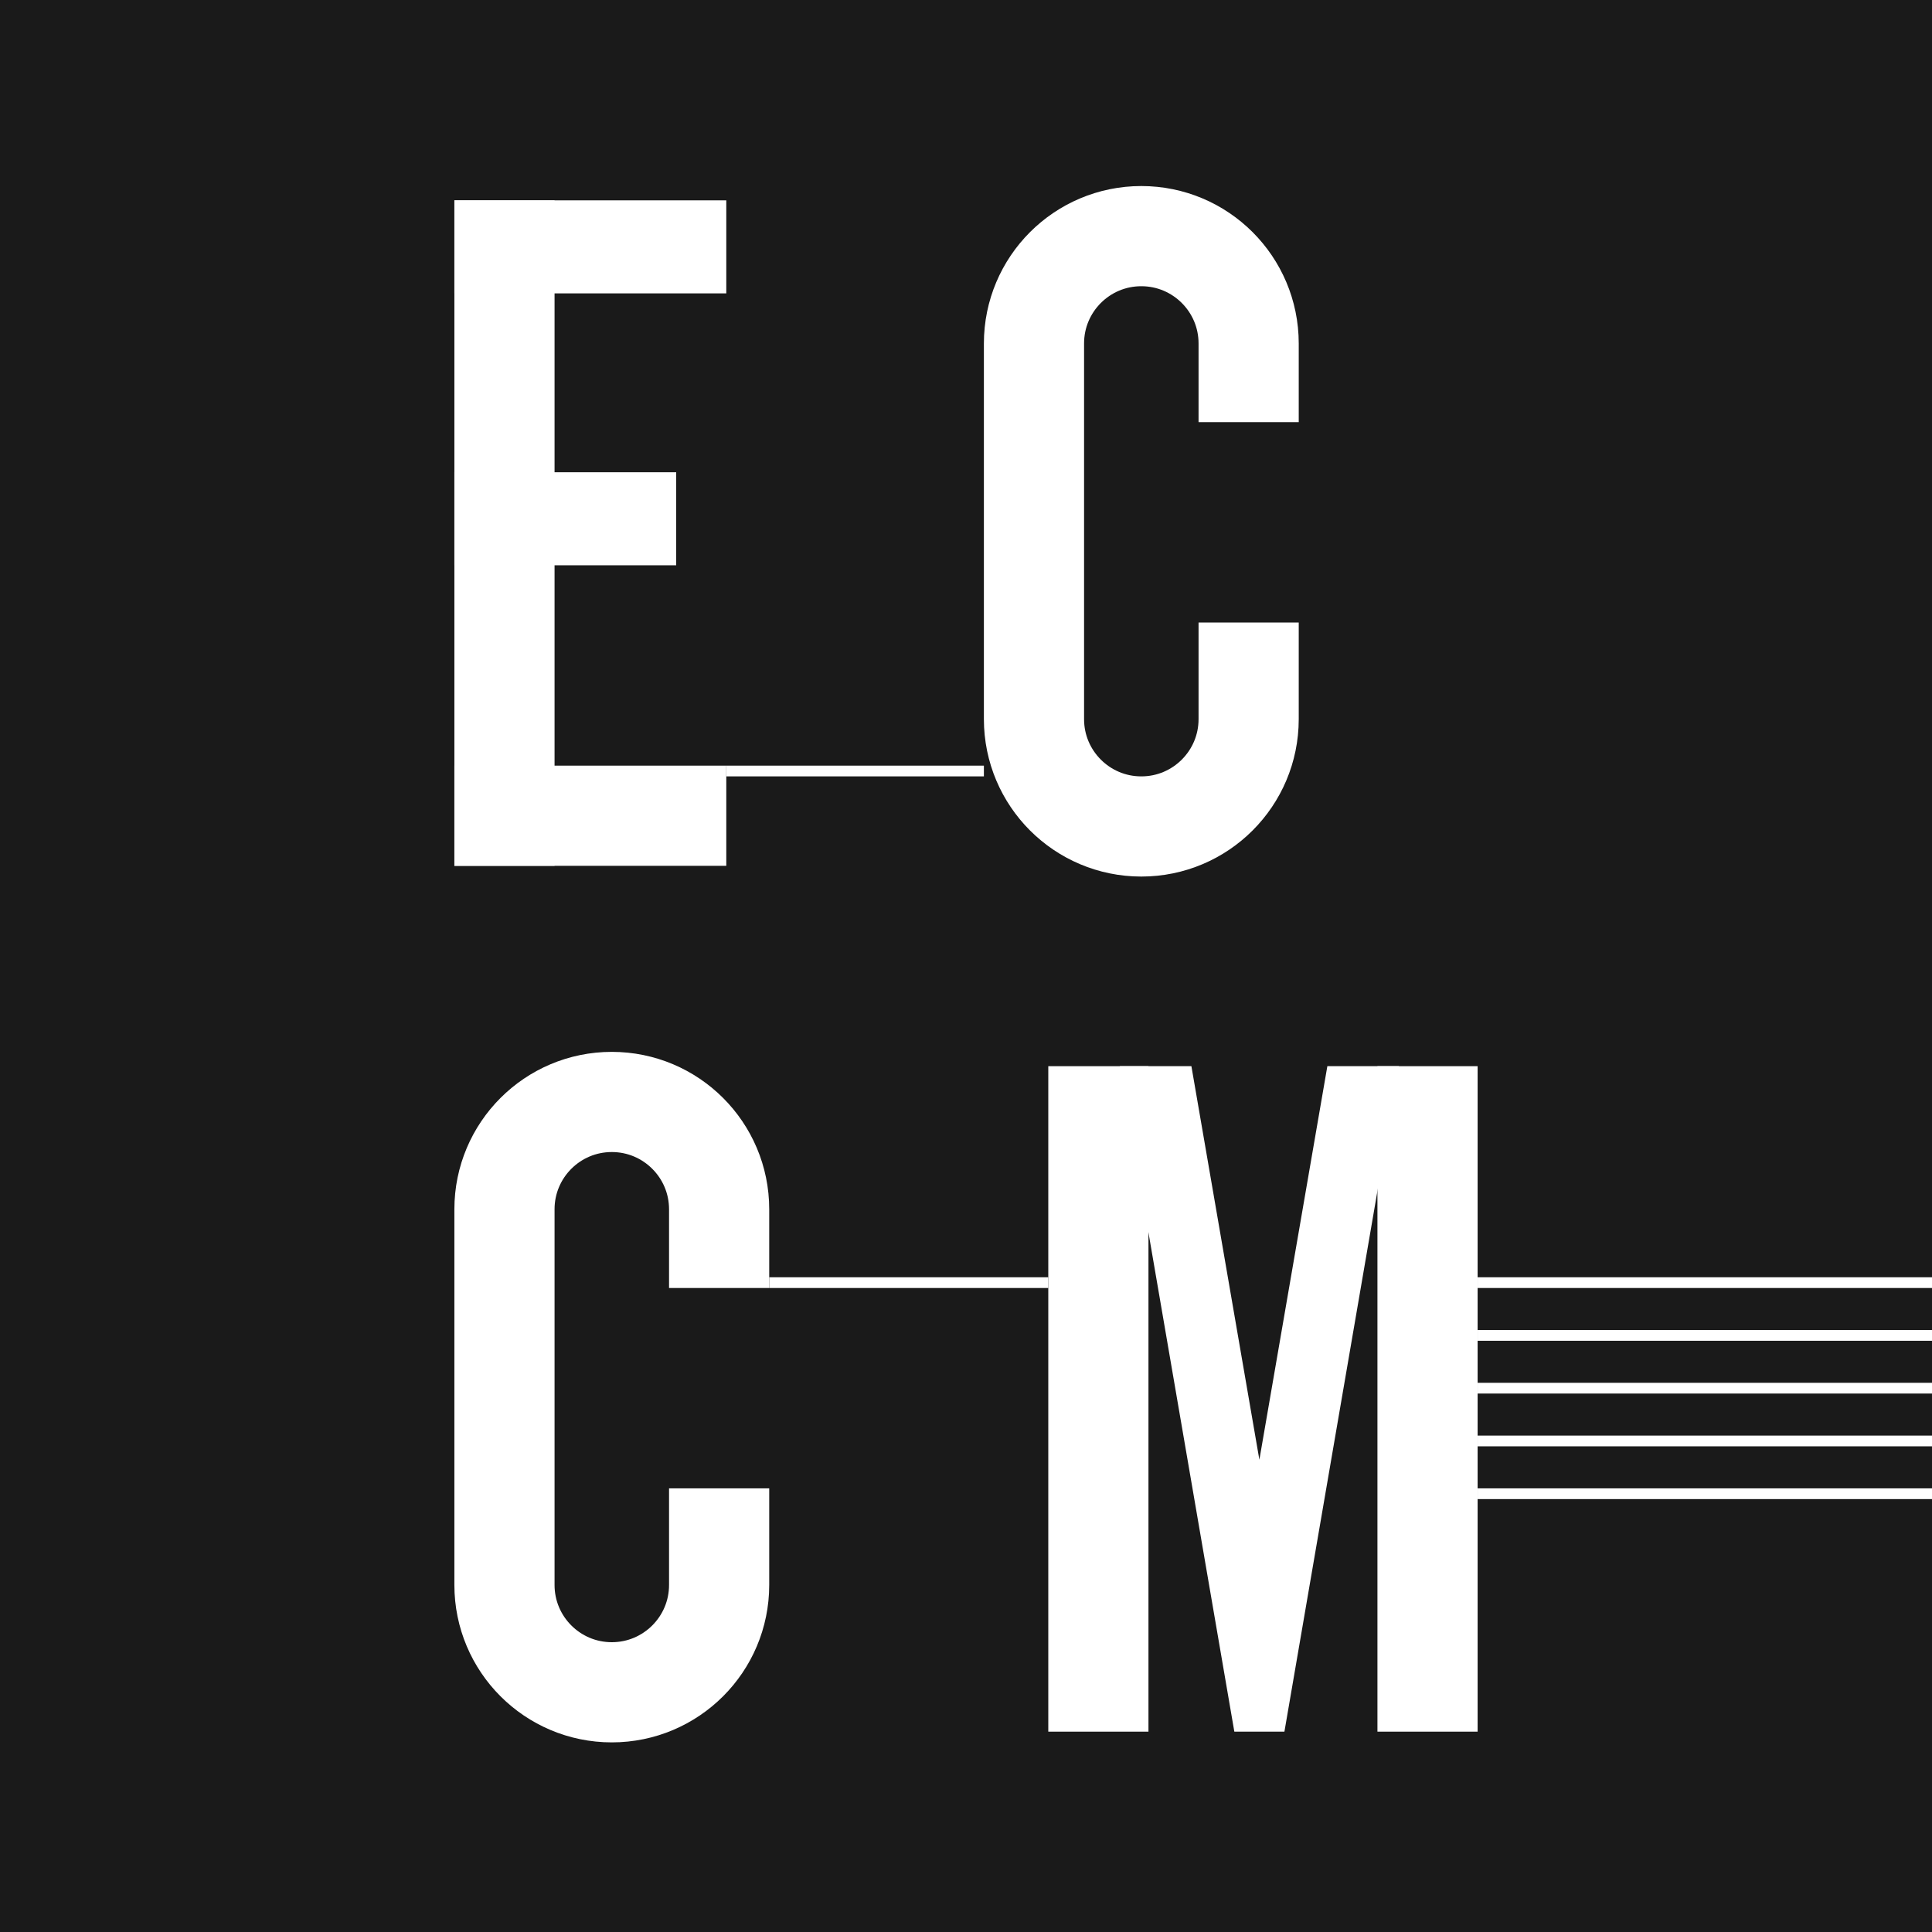
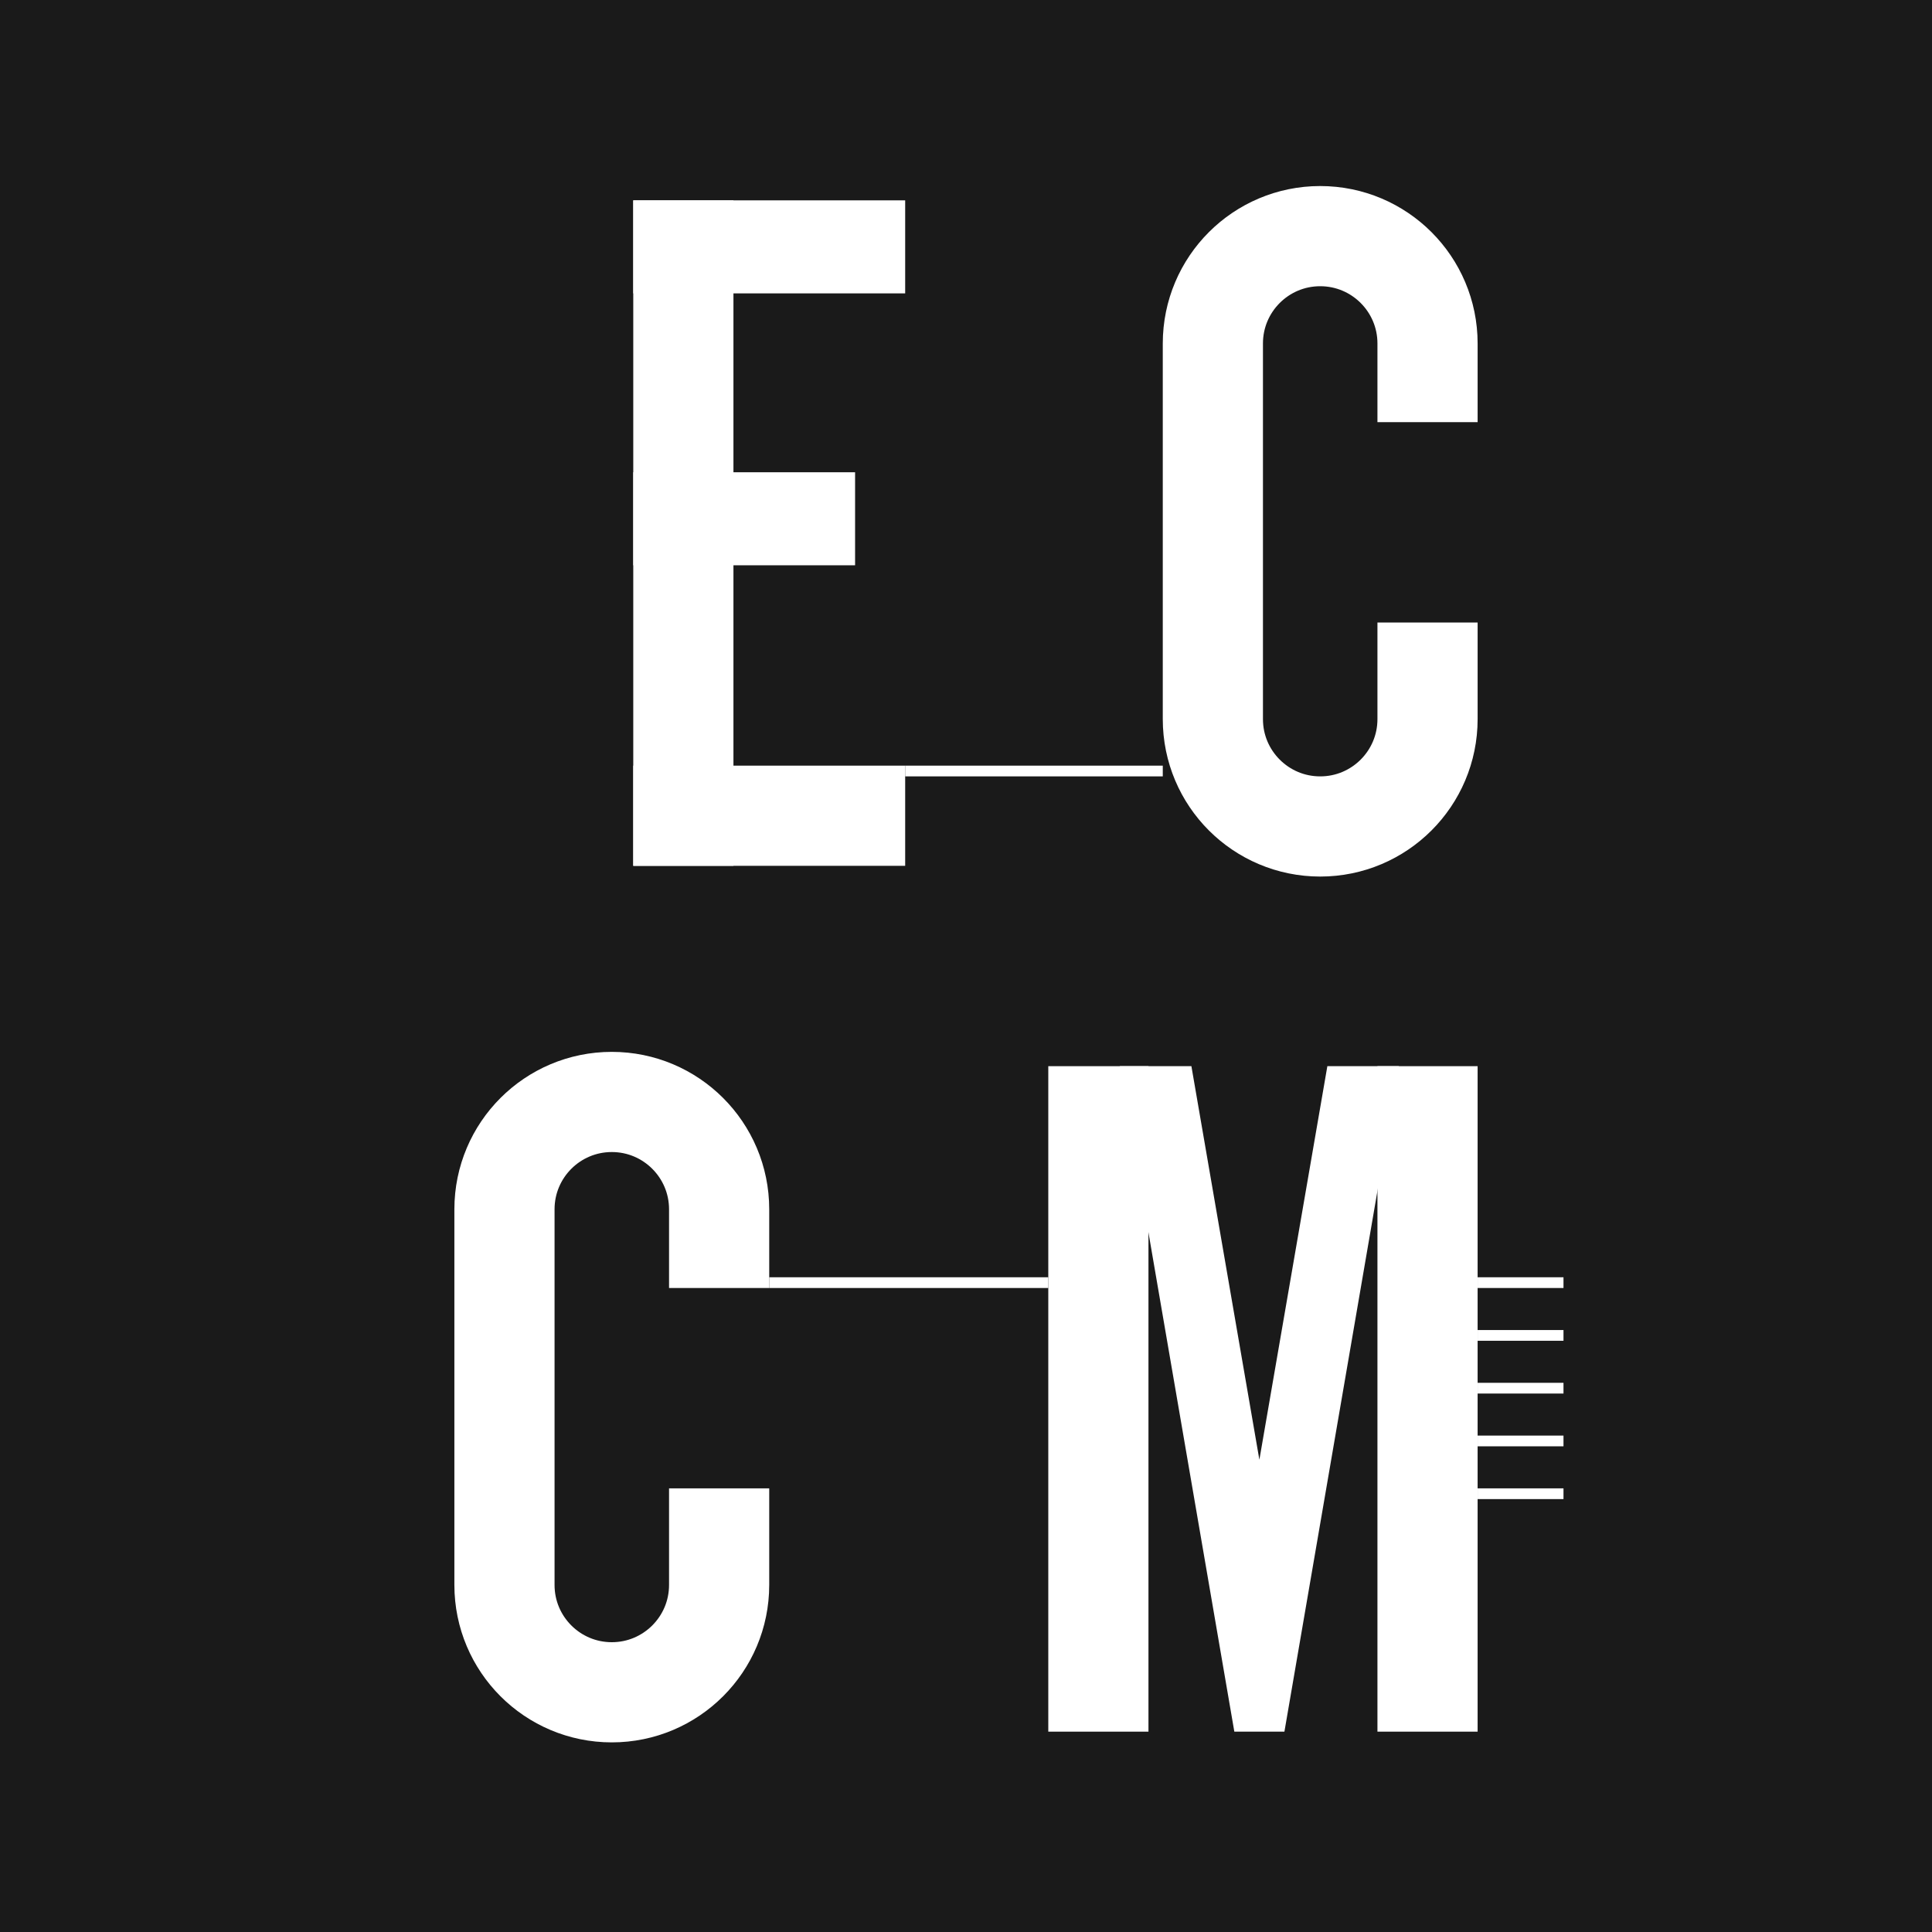
<svg xmlns="http://www.w3.org/2000/svg" viewBox="0 0 270 270" width="270" height="270" color="#ffffff" role="img" aria-labelledby="t d">
  <rect width="270" height="270" fill="#1a1a1a" />
  <g fill="currentColor">
-     <g transform="translate(28.5 -1)">
+     <g transform="translate(53.5 -1)">
      <g class="letters">
        <rect x="35" y="29" width="14" height="93" />
        <rect x="35" y="29" width="38" height="13" />
        <rect x="35" y="67" width="31" height="13" />
        <rect x="35" y="108" width="38" height="14" />
        <path d="M146 60 V49 A15 15 0 0 0 116 49 V101.5 A15 15 0 0 0 146 101.5 V88" fill="none" stroke="currentColor" stroke-width="14" />
      </g>
      <g class="lines">
        <rect x="73" y="108" width="36" height="1.5" />
      </g>
    </g>
    <g transform="translate(-126.5 120)">
      <g class="letters">
        <path d="M227 60 V49 A15 15 0 0 0 197 49 V101.5 A15 15 0 0 0 227 101.5 V88" fill="none" stroke="currentColor" stroke-width="14" />
        <rect x="273" y="29" width="14" height="93" />
        <rect x="319" y="29" width="14" height="93" />
        <polygon points="283,29 293,29 302.5,84 312,29 322,29 306,122 299,122" />
      </g>
      <g class="lines">
        <rect x="234" y="58.5" width="39" height="1.5" />
-         <rect x="333" y="58.5" width="63.5" height="1.5" />
-         <rect x="333" y="65.875" width="63.5" height="1.5" />
-         <rect x="333" y="73.25" width="63.5" height="1.5" />
-         <rect x="333" y="80.625" width="63.5" height="1.5" />
-         <rect x="333" y="88" width="63.5" height="1.5" />
+         <rect x="333" y="58.5" width="12" height="1.5" />
+         <rect x="333" y="65.875" width="12" height="1.5" />
+         <rect x="333" y="73.25" width="12" height="1.5" />
+         <rect x="333" y="80.625" width="12" height="1.5" />
+         <rect x="333" y="88" width="12" height="1.5" />
      </g>
    </g>
  </g>
</svg>
